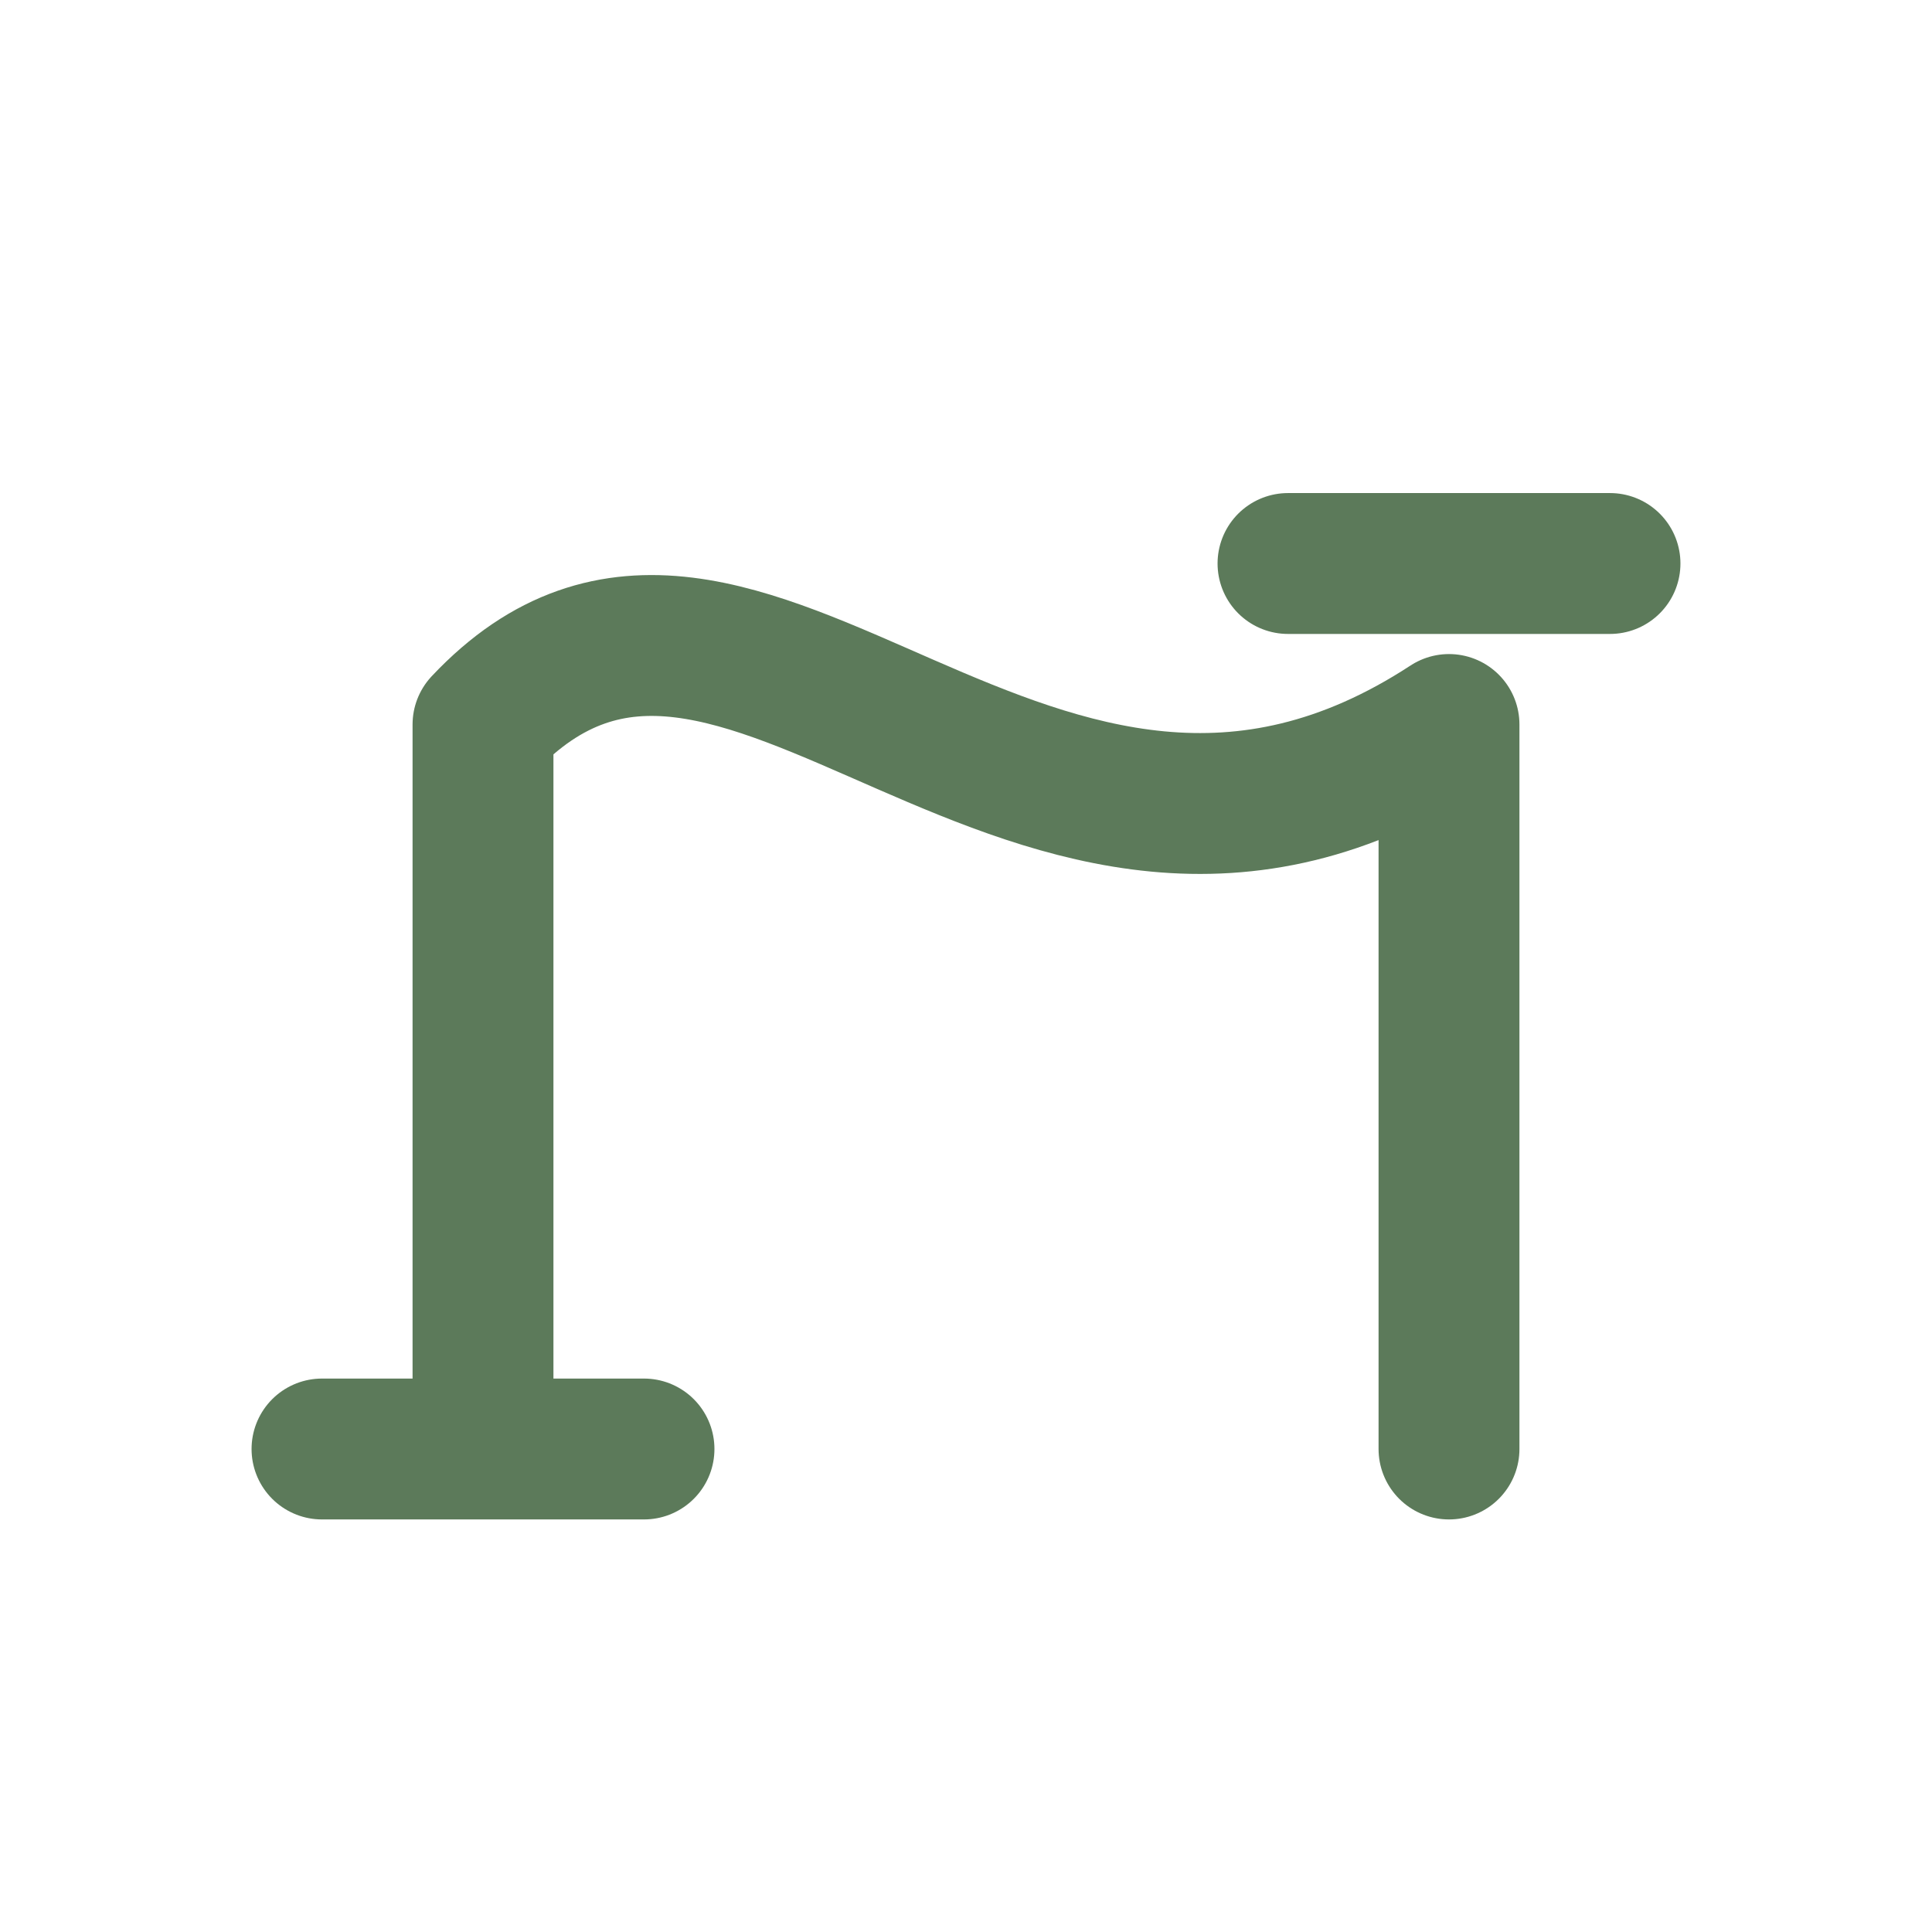
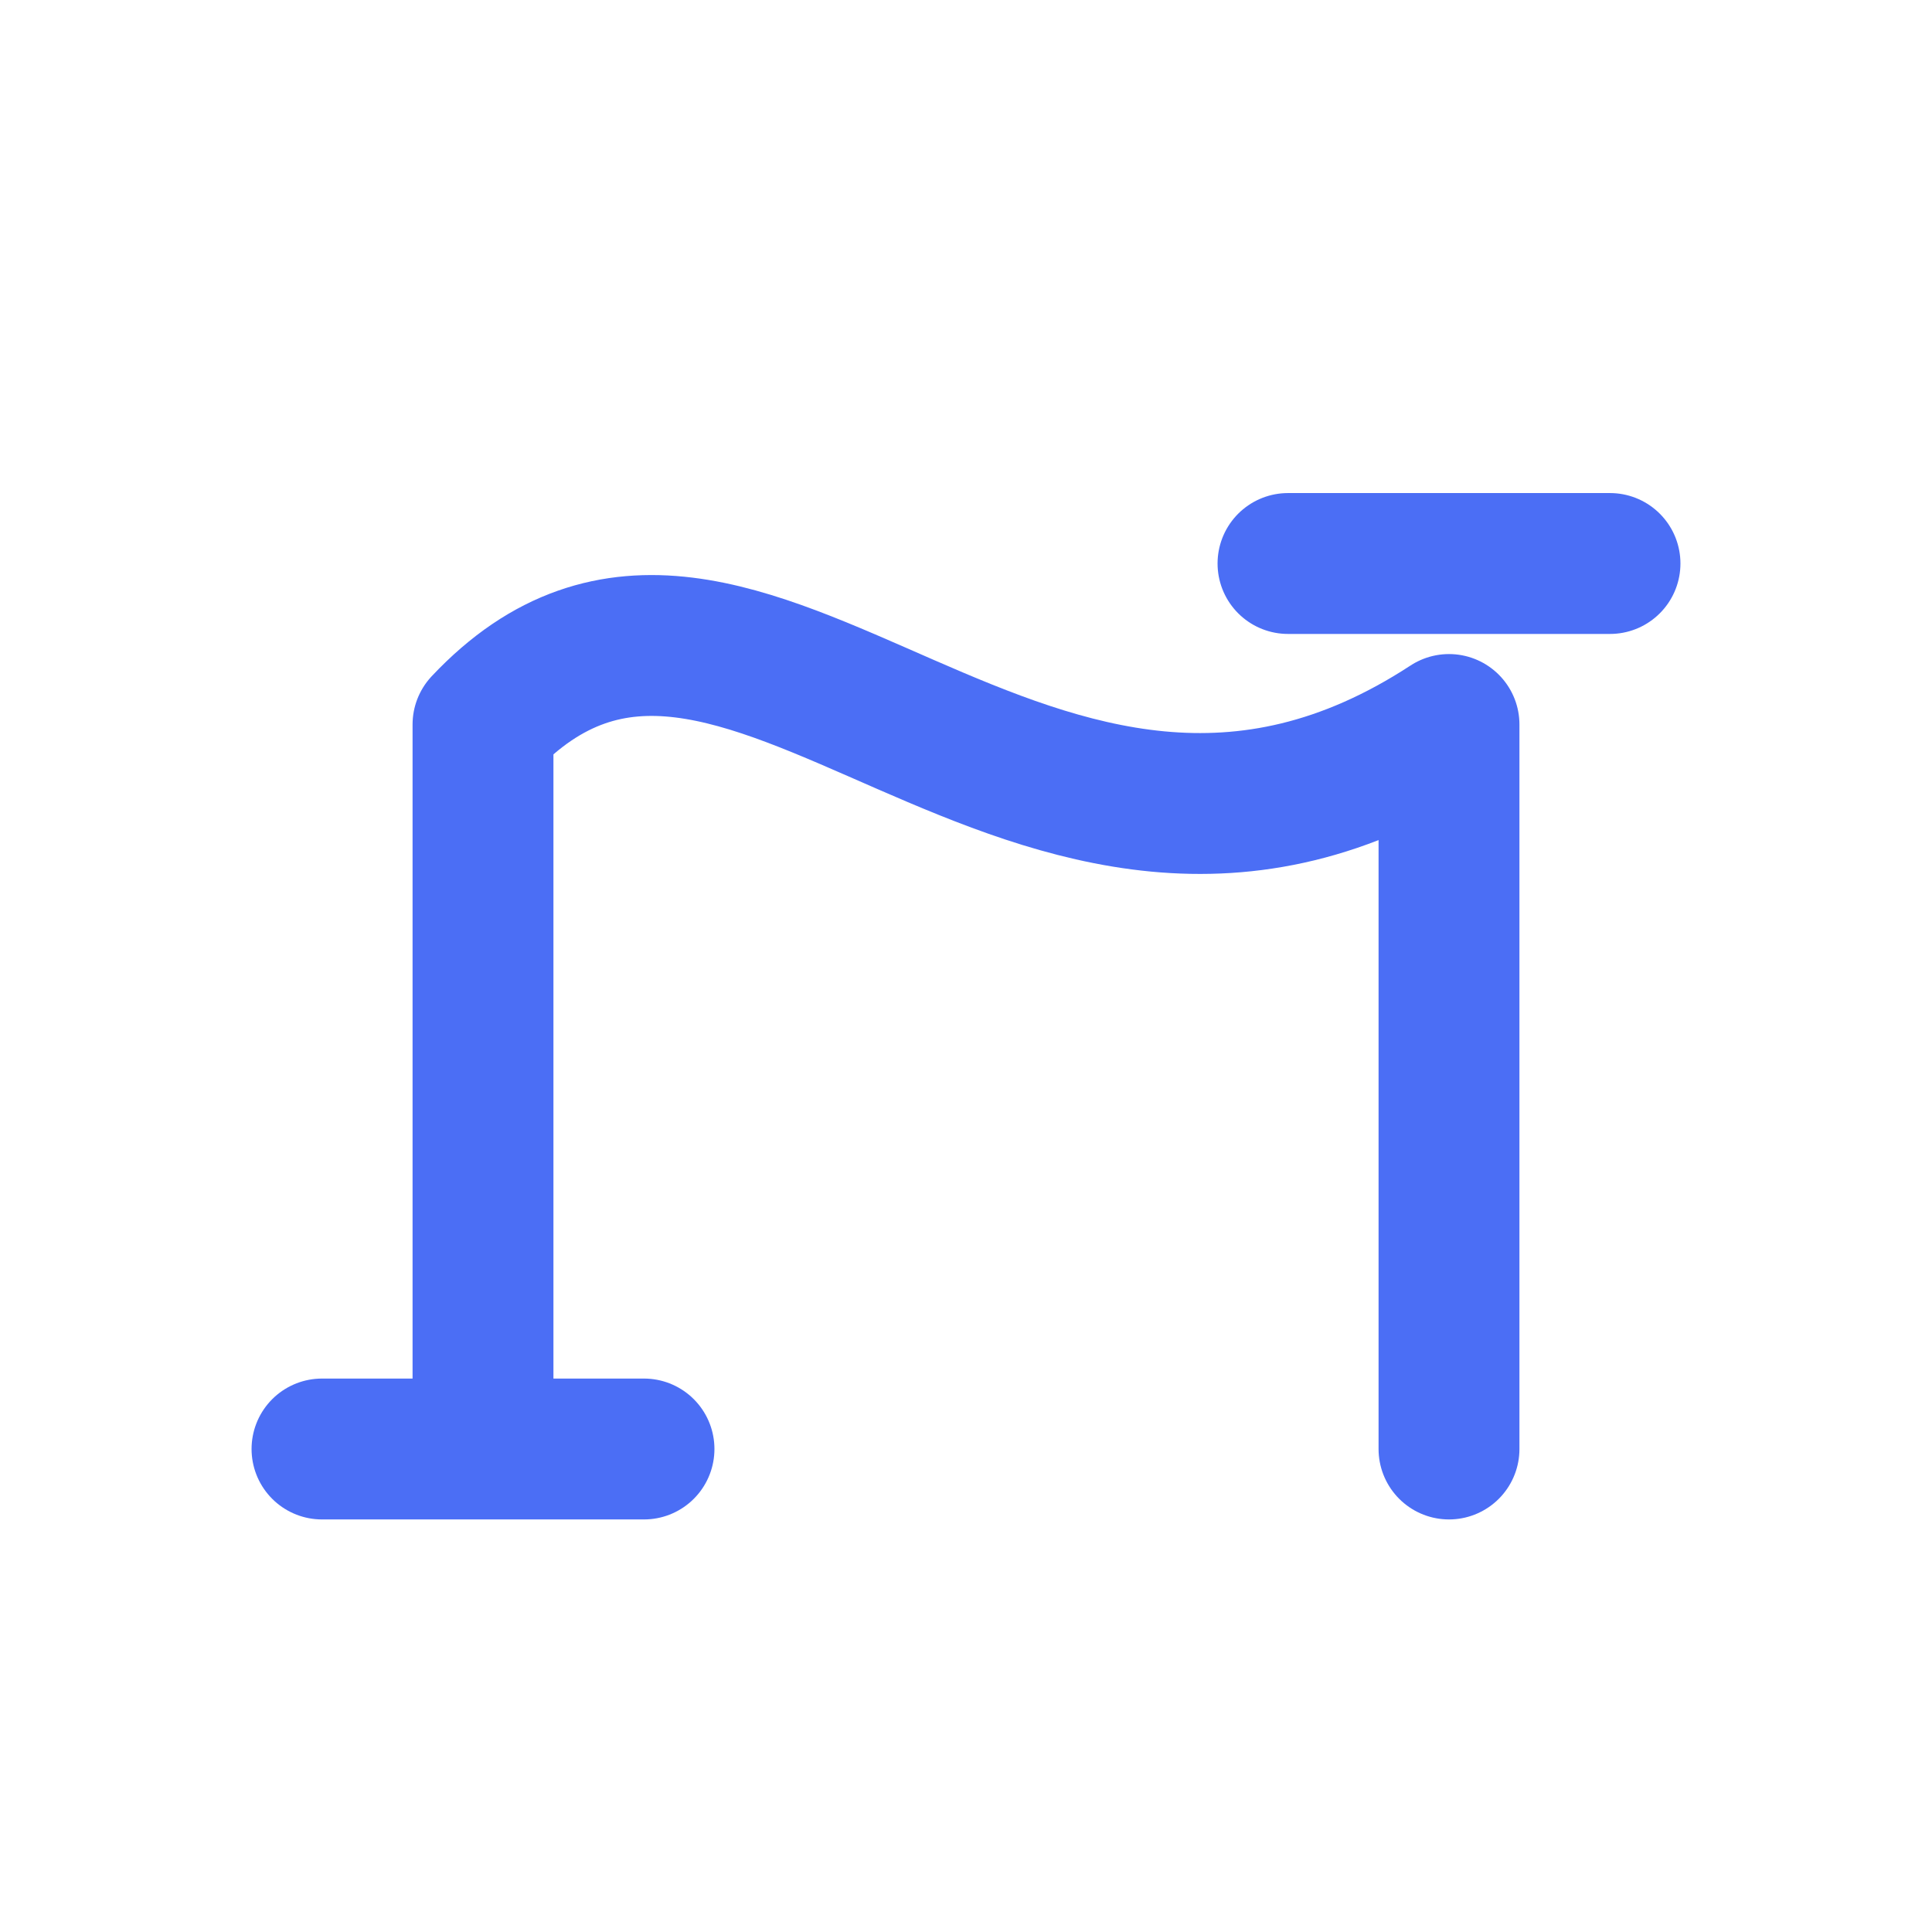
- <svg xmlns="http://www.w3.org/2000/svg" viewBox="0 0 24 24" fill="none" stroke="#5C7A5A" stroke-width="1.75" stroke-linecap="round" stroke-linejoin="round">
+ <svg xmlns="http://www.w3.org/2000/svg" viewBox="0 0 24 24" fill="none" stroke="#4B6EF5" stroke-width="1.75" stroke-linecap="round" stroke-linejoin="round">
  <path d="M4 18h4M6 18V9m0 0c3.2-3.4 6.8 3.4 12 0m0 0v9m2-11h-4" />
</svg>
